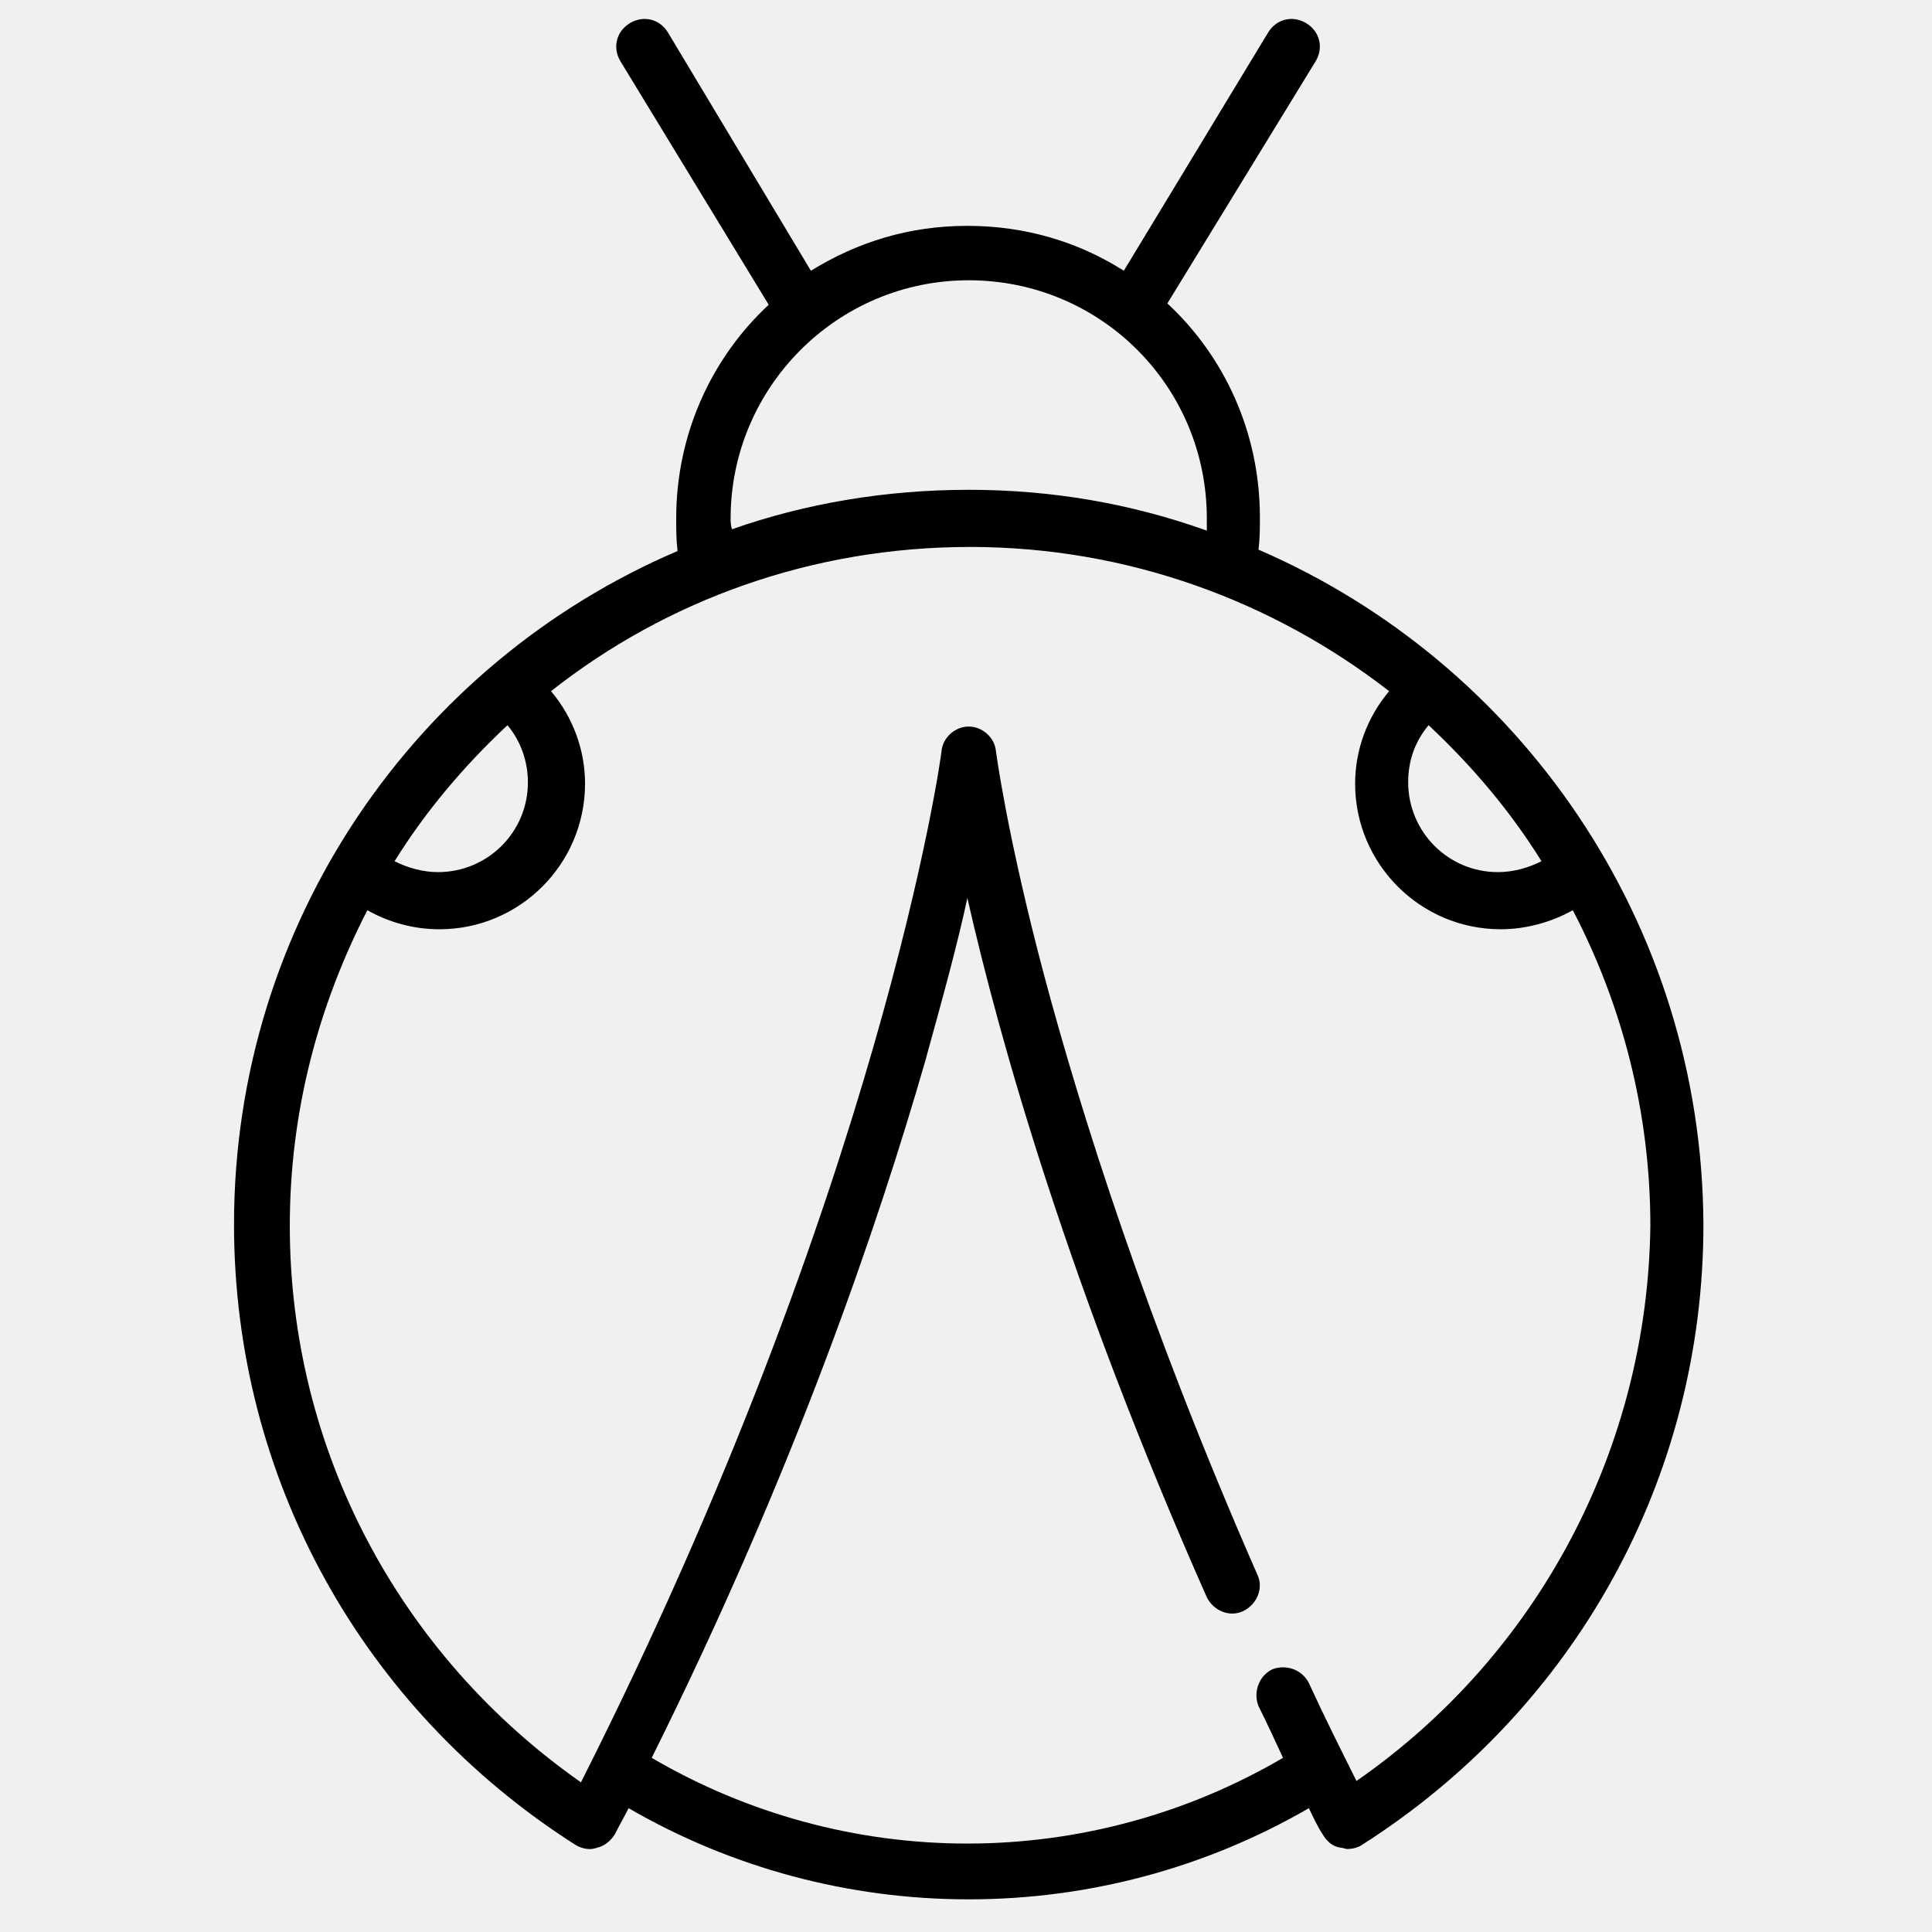
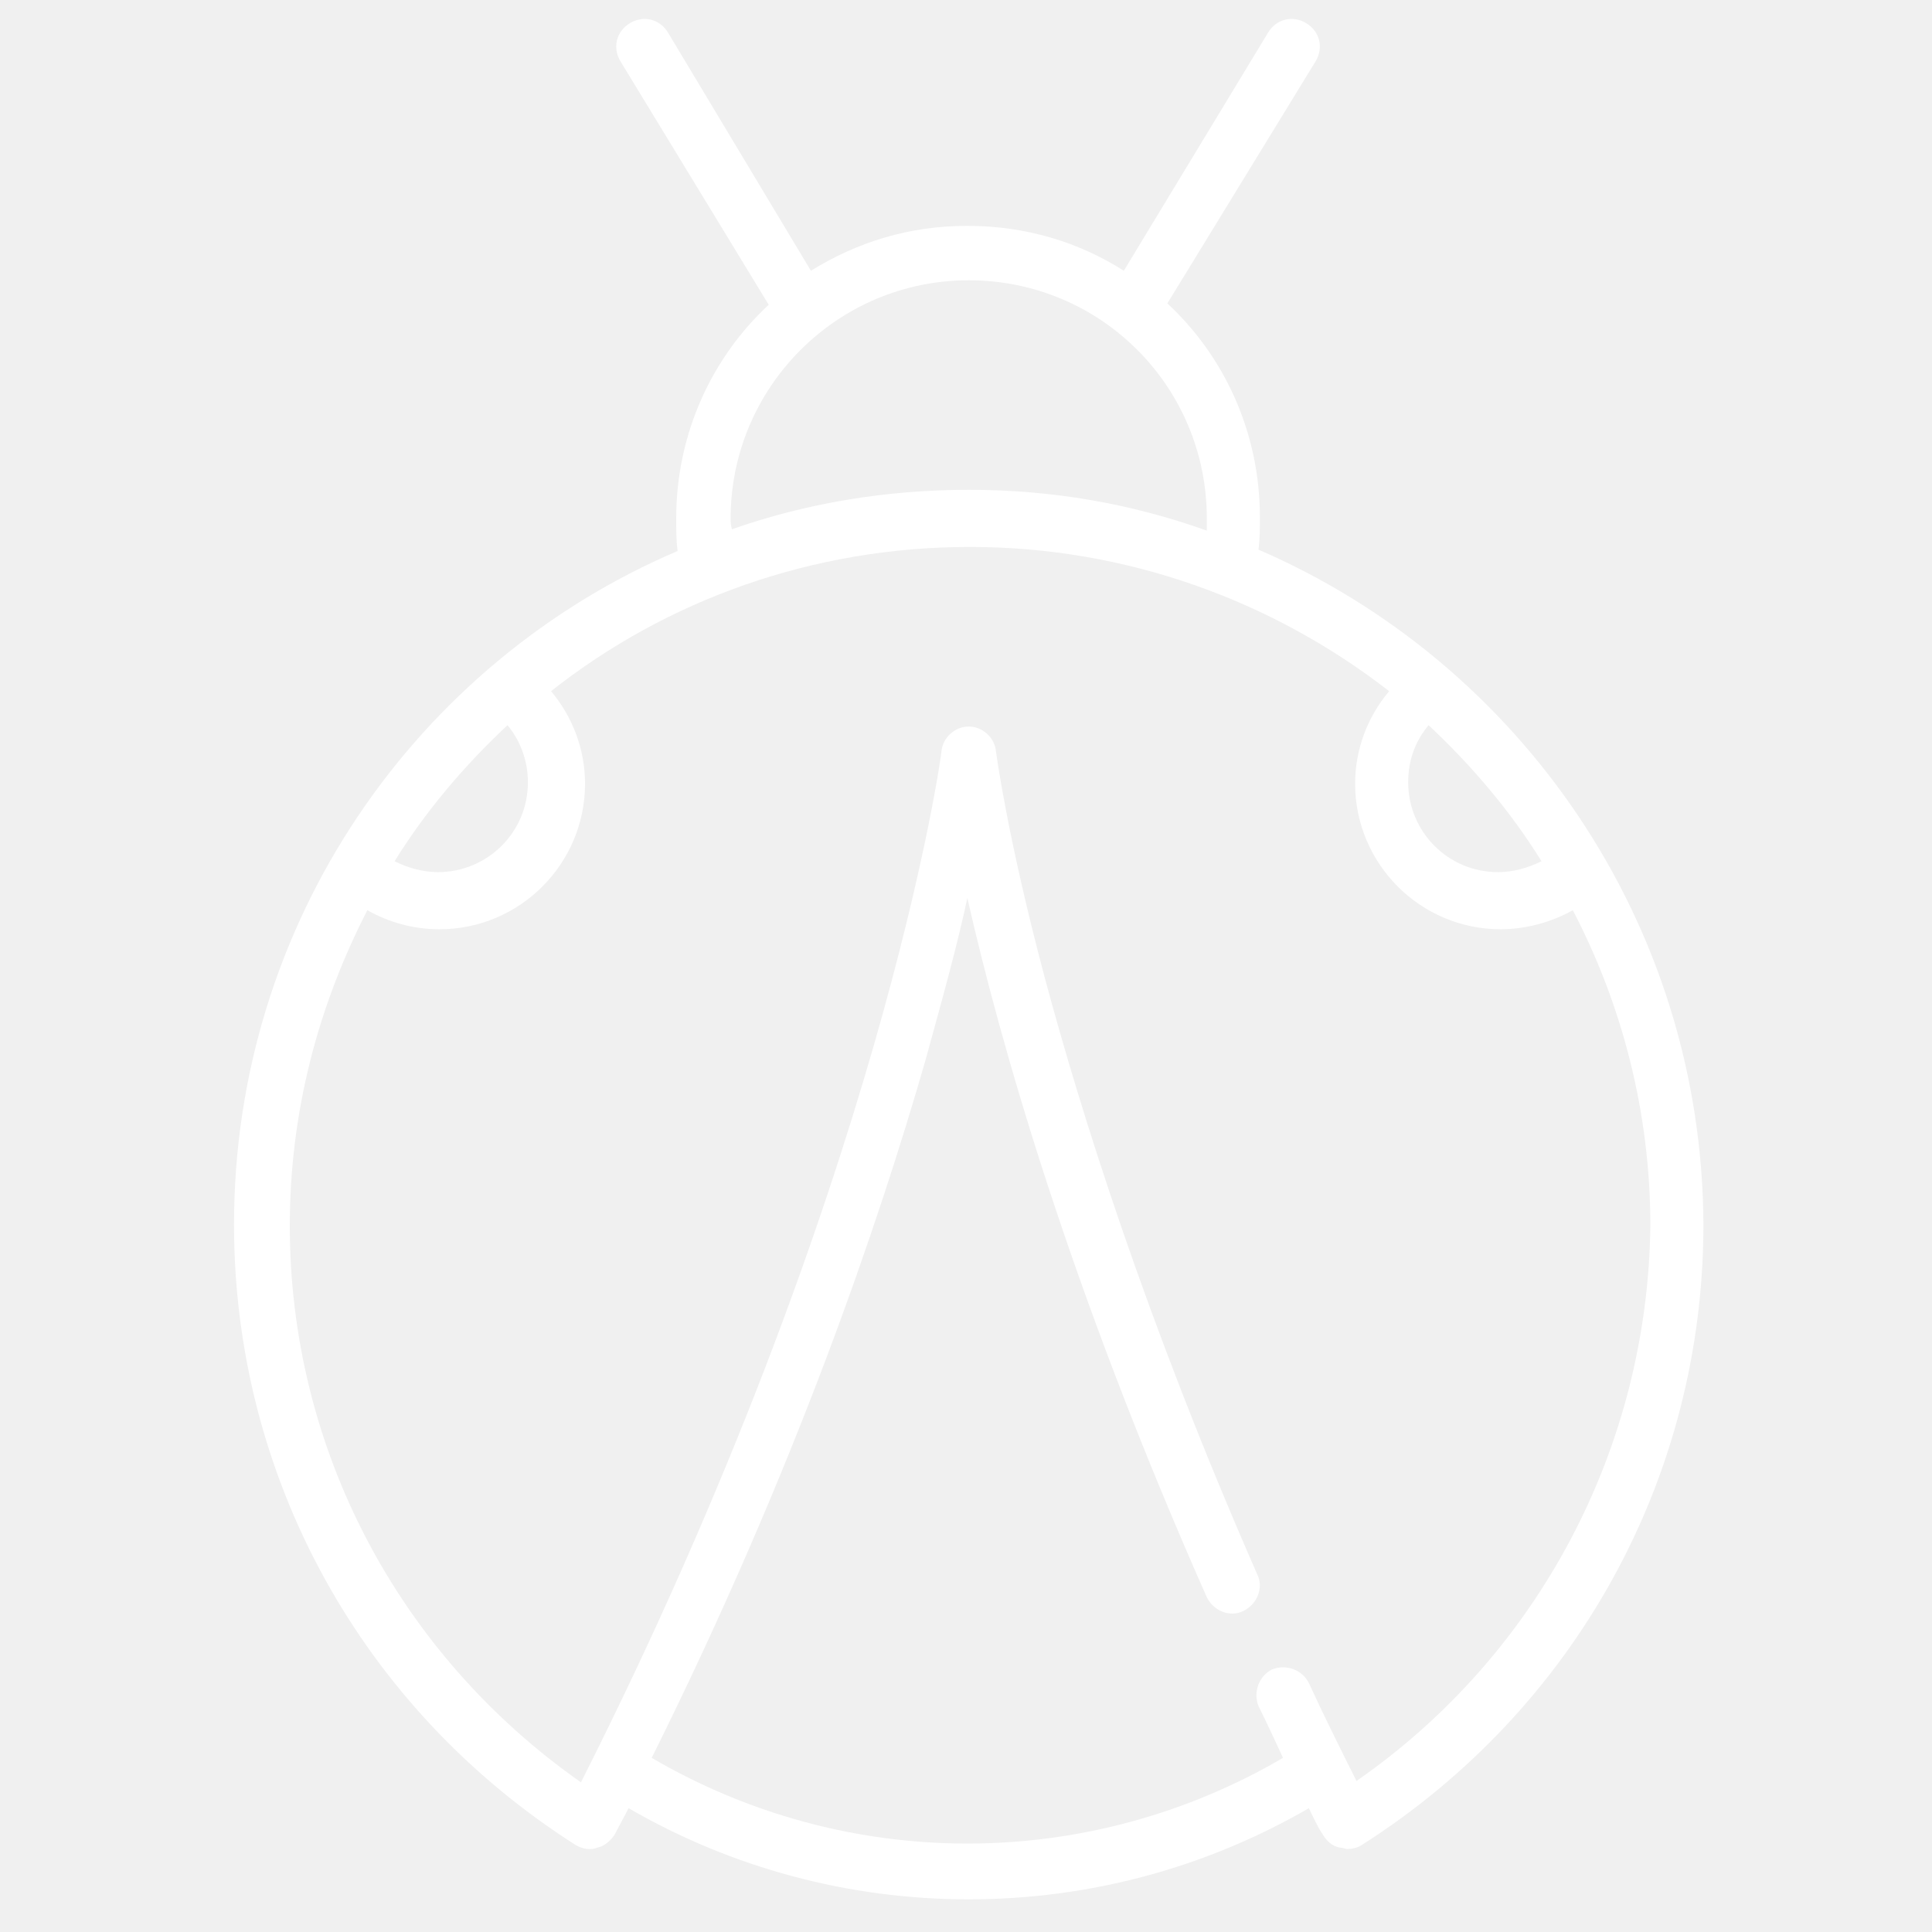
<svg xmlns="http://www.w3.org/2000/svg" version="1.1" id="Capa_1" x="0px" y="0px" viewBox="0 0 142 142" style="enable-background:new 0 0 142 142;" xml:space="preserve">
-   <g>
-     <g>
-       <g>
-         <path d="M637.6,96.2c4.2-0.8,8.4-1.6,12.6-2.4c-0.5-0.5-0.9-0.9-1.4-1.4c-0.7,4.2-1.5,8.4-2.2,12.6c-0.1,0.6,0.2,1.1,0.8,1.4     c6.8,2.4,13.7,4.8,20.5,7.2c0-0.7,0-1.4,0-2.1c-6.8,2.5-13.6,4.9-20.5,7.4c-0.6,0.2-0.9,0.7-0.8,1.4c0.9,4.3,1.9,8.7,2.8,13     c0.5-0.5,0.9-0.9,1.4-1.4c-4.4-0.9-8.7-1.8-13.1-2.7c-0.6-0.1-1.1,0.2-1.4,0.8c-2.4,6.8-4.8,13.7-7.2,20.5c0.7,0,1.4,0,2.1,0     c-2.5-6.8-4.9-13.6-7.4-20.5c-0.2-0.6-0.7-0.9-1.4-0.8c-4.4,1-8.8,1.9-13.1,2.9c0.5,0.5,0.9,0.9,1.4,1.4     c0.9-4.4,1.9-8.8,2.8-13.2c0.1-0.6-0.2-1.1-0.8-1.4c-6.8-2.4-13.7-4.8-20.5-7.2c0,0.7,0,1.4,0,2.1c6.8-2.5,13.6-4.9,20.5-7.4     c0.6-0.2,0.9-0.7,0.8-1.4c-0.9-4.3-1.7-8.5-2.6-12.8c-0.5,0.5-0.9,0.9-1.4,1.4c4.3,0.8,8.6,1.7,12.9,2.5c0.6,0.1,1.1-0.2,1.4-0.8     c2.4-6.8,4.8-13.7,7.2-20.5c-0.7,0-1.4,0-2.1,0c2.5,6.8,4.9,13.6,7.4,20.5c0.5,1.3,2.6,0.8,2.1-0.6c-2.5-6.8-4.9-13.6-7.4-20.5     c-0.4-1-1.8-1-2.1,0c-2.4,6.8-4.8,13.7-7.2,20.5c0.5-0.3,0.9-0.5,1.4-0.8c-4.3-0.8-8.6-1.7-12.9-2.5c-0.8-0.2-1.5,0.5-1.4,1.4     c0.9,4.3,1.7,8.5,2.6,12.8c0.3-0.5,0.5-0.9,0.8-1.4c-6.8,2.5-13.6,4.9-20.5,7.4c-1,0.4-1,1.8,0,2.1c6.8,2.4,13.7,4.8,20.5,7.2     c-0.3-0.5-0.5-0.9-0.8-1.4c-0.9,4.4-1.9,8.8-2.8,13.2c-0.2,0.8,0.5,1.5,1.4,1.4c4.4-1,8.8-1.9,13.1-2.9c-0.5-0.3-0.9-0.5-1.4-0.8     c2.5,6.8,4.9,13.6,7.4,20.5c0.4,1,1.8,1,2.1,0c2.4-6.8,4.8-13.7,7.2-20.5c-0.5,0.3-0.9,0.5-1.4,0.8c4.4,0.9,8.7,1.8,13.1,2.7     c0.8,0.2,1.5-0.5,1.4-1.4c-0.9-4.3-1.9-8.7-2.8-13c-0.3,0.5-0.5,0.9-0.8,1.4c6.8-2.5,13.6-4.9,20.5-7.4c1-0.4,1-1.8,0-2.1     c-6.8-2.4-13.7-4.8-20.5-7.2c0.3,0.5,0.5,0.9,0.8,1.4c0.7-4.2,1.5-8.4,2.2-12.6c0.2-0.9-0.5-1.5-1.4-1.4     c-4.2,0.8-8.4,1.6-12.6,2.4C635.7,94.3,636.2,96.5,637.6,96.2z" />
-       </g>
-     </g>
-     <g>
-       <g>
-         <path d="M630.9,124.2c-4.1-4.1-8.2-8.2-12.2-12.2c0,0.5,0,1,0,1.6c4.1-4.1,8.2-8.2,12.2-12.2c-0.5,0-1,0-1.6,0     c4.1,4.1,8.2,8.2,12.2,12.2c0-0.5,0-1,0-1.6c-4.1,4.1-8.2,8.2-12.2,12.2c-1,1,0.6,2.6,1.6,1.6c4.1-4.1,8.2-8.2,12.2-12.2     c0.4-0.4,0.4-1.1,0-1.6c-4.1-4.1-8.2-8.2-12.2-12.2c-0.4-0.4-1.1-0.4-1.6,0c-4.1,4.1-8.2,8.2-12.2,12.2c-0.4,0.4-0.4,1.1,0,1.6     c4.1,4.1,8.2,8.2,12.2,12.2C630.3,126.8,631.9,125.2,630.9,124.2z" />
-       </g>
-     </g>
-   </g>
-   <path d="M92.5,40.4c0.1-0.8,0.1-1.6,0.1-2.4c0-6.2-2.6-11.8-6.8-15.7L96.7,4.5c0.6-1,0.3-2.2-0.7-2.8c-1-0.6-2.2-0.3-2.8,0.7  L82.6,19.9c-3.3-2.1-7.2-3.3-11.5-3.3s-8.1,1.2-11.5,3.3L49.1,2.4c-0.6-1-1.8-1.3-2.8-0.7c-1,0.6-1.3,1.8-0.7,2.8l10.9,17.9  c-4.2,3.9-6.8,9.5-6.8,15.7c0,0.8,0,1.6,0.1,2.4C30.6,48.7,17.2,67.8,17.2,90c0,18.6,9.4,35.6,25.1,45.6c0.5,0.3,1.1,0.4,1.6,0.2  c0.5-0.1,1-0.5,1.3-1c0.3-0.6,0.7-1.3,1-1.9c7.6,4.4,16.2,6.7,25,6.7c8.8,0,17.4-2.3,25-6.7c0.3,0.6,0.6,1.3,1,1.9  c0.3,0.5,0.7,0.9,1.3,1c0.2,0,0.4,0.1,0.5,0.1c0.4,0,0.8-0.1,1.1-0.3c15.7-10,25.1-27,25.1-45.6C125.1,67.8,111.7,48.7,92.5,40.4  L92.5,40.4z M113.3,63.3c-1,0.5-2.1,0.8-3.2,0.8c-3.7,0-6.6-3-6.6-6.6c0-1.6,0.5-3,1.5-4.2C108.2,56.3,111,59.6,113.3,63.3z   M53.7,38.1c0-9.6,7.8-17.5,17.5-17.5s17.5,7.8,17.5,17.5c0,0.3,0,0.6,0,0.9C83.1,37,77.3,36,71.2,36c-6.1,0-12,1-17.4,2.9  C53.7,38.6,53.7,38.3,53.7,38.1L53.7,38.1z M37.3,53.3c1,1.2,1.5,2.7,1.5,4.2c0,3.7-3,6.6-6.6,6.6c-1.1,0-2.2-0.3-3.2-0.8  C31.3,59.6,34.1,56.3,37.3,53.3L37.3,53.3z M99.7,130.9c-1.2-2.4-2.4-4.8-3.5-7.2c-0.5-1-1.7-1.4-2.7-1c-1,0.5-1.4,1.7-1,2.7  c0.6,1.2,1.2,2.5,1.8,3.8c-7,4.1-15,6.3-23.2,6.3c-8.2,0-16.2-2.2-23.2-6.3C58.5,107.9,64.6,89.8,68,78c1.3-4.7,2.4-8.7,3.1-12  c2.4,10.6,7.5,28.6,17.6,51.4c0.5,1,1.7,1.5,2.7,1c1-0.5,1.5-1.7,1-2.7C84.2,97,79.4,81.6,76.8,71.9c-2.8-10.5-3.6-16.7-3.6-16.7  c-0.1-1-1-1.8-2-1.8c0,0,0,0,0,0c-1,0-1.9,0.8-2,1.8c0,0.3-4.4,32-26.5,75.8c-13.4-9.4-21.4-24.5-21.4-40.9c0-8.4,2.1-16.2,5.7-23.2  c1.6,0.9,3.4,1.4,5.3,1.4c5.9,0,10.7-4.8,10.7-10.7c0-2.5-0.9-4.9-2.5-6.8c8.5-6.7,19.2-10.6,30.8-10.6s22.3,4,30.8,10.6  c-1.6,1.9-2.5,4.3-2.5,6.8c0,5.9,4.8,10.7,10.7,10.7c1.8,0,3.7-0.5,5.3-1.4c3.6,6.9,5.7,14.8,5.7,23.2  C121.1,106.4,113.1,121.6,99.7,130.9L99.7,130.9z" />
+   <style type="text/css">
+ 	.st0{fill:#FFFFFF;}
+ </style>
+   <path class="st0" d="M92.5,40.4c0.1-0.8,0.1-1.6,0.1-2.4c0-6.2-2.6-11.8-6.8-15.7L96.7,4.5c0.6-1,0.3-2.2-0.7-2.8s-2.2-0.3-2.8,0.7  L82.6,19.9c-3.3-2.1-7.2-3.3-11.5-3.3s-8.1,1.2-11.5,3.3L49.1,2.4c-0.6-1-1.8-1.3-2.8-0.7S45,3.5,45.6,4.5l10.9,17.9  c-4.2,3.9-6.8,9.5-6.8,15.7c0,0.8,0,1.6,0.1,2.4C30.6,48.7,17.2,67.8,17.2,90c0,18.6,9.4,35.6,25.1,45.6c0.5,0.3,1.1,0.4,1.6,0.2  c0.5-0.1,1-0.5,1.3-1c0.3-0.6,0.7-1.3,1-1.9c7.6,4.4,16.2,6.7,25,6.7s17.4-2.3,25-6.7c0.3,0.6,0.6,1.3,1,1.9c0.3,0.5,0.7,0.9,1.3,1  c0.2,0,0.4,0.1,0.5,0.1c0.4,0,0.8-0.1,1.1-0.3c15.7-10,25.1-27,25.1-45.6C125.1,67.8,111.7,48.7,92.5,40.4L92.5,40.4z M113.3,63.3  c-1,0.5-2.1,0.8-3.2,0.8c-3.7,0-6.6-3-6.6-6.6c0-1.6,0.5-3,1.5-4.2C108.2,56.3,111,59.6,113.3,63.3z M53.7,38.1  c0-9.6,7.8-17.5,17.5-17.5s17.5,7.8,17.5,17.5c0,0.3,0,0.6,0,0.9c-5.6-2-11.4-3-17.5-3c-6.1,0-12,1-17.4,2.9  C53.7,38.6,53.7,38.3,53.7,38.1L53.7,38.1z M37.3,53.3c1,1.2,1.5,2.7,1.5,4.2c0,3.7-3,6.6-6.6,6.6c-1.1,0-2.2-0.3-3.2-0.8  C31.3,59.6,34.1,56.3,37.3,53.3L37.3,53.3z M99.7,130.9c-1.2-2.4-2.4-4.8-3.5-7.2c-0.5-1-1.7-1.4-2.7-1c-1,0.5-1.4,1.7-1,2.7  c0.6,1.2,1.2,2.5,1.8,3.8c-7,4.1-15,6.3-23.2,6.3s-16.2-2.2-23.2-6.3C58.5,107.9,64.6,89.8,68,78c1.3-4.7,2.4-8.7,3.1-12  c2.4,10.6,7.5,28.6,17.6,51.4c0.5,1,1.7,1.5,2.7,1s1.5-1.7,1-2.7c-8.2-18.7-13-34.1-15.6-43.8c-2.8-10.5-3.6-16.7-3.6-16.7  c-0.1-1-1-1.8-2-1.8l0,0c-1,0-1.9,0.8-2,1.8c0,0.3-4.4,32-26.5,75.8c-13.4-9.4-21.4-24.5-21.4-40.9c0-8.4,2.1-16.2,5.7-23.2  c1.6,0.9,3.4,1.4,5.3,1.4c5.9,0,10.7-4.8,10.7-10.7c0-2.5-0.9-4.9-2.5-6.8c8.5-6.7,19.2-10.6,30.8-10.6s22.3,4,30.8,10.6  c-1.6,1.9-2.5,4.3-2.5,6.8c0,5.9,4.8,10.7,10.7,10.7c1.8,0,3.7-0.5,5.3-1.4c3.6,6.9,5.7,14.8,5.7,23.2  C121.1,106.4,113.1,121.6,99.7,130.9L99.7,130.9z" />
</svg>
